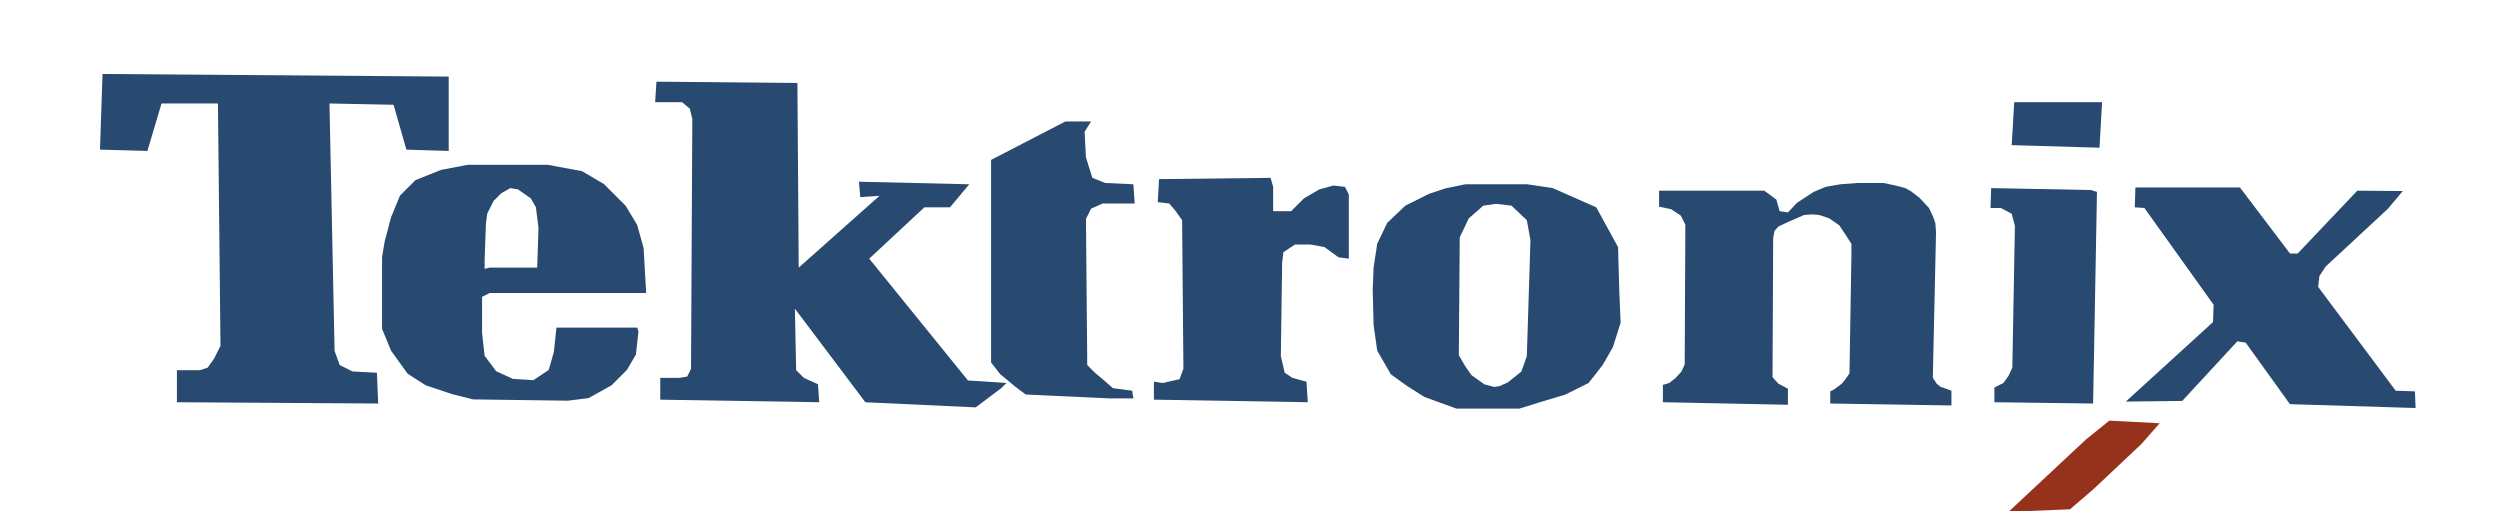
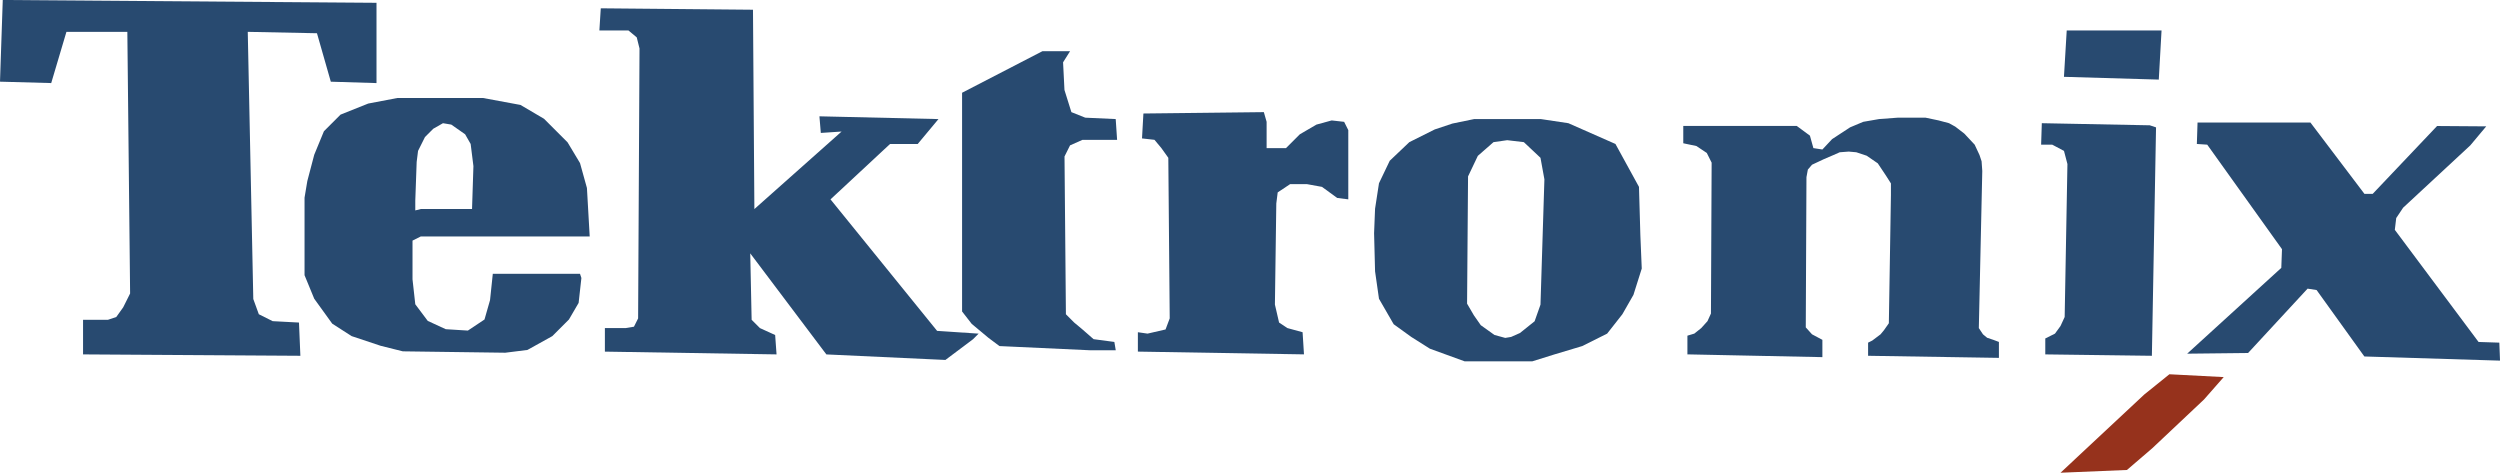
- <svg xmlns="http://www.w3.org/2000/svg" version="1.1" id="svg1" width="122" height="24.902" viewBox="0 0 122 24.902">
+ <svg xmlns="http://www.w3.org/2000/svg" version="1.1" id="svg1" width="113" height="21.367" viewBox="0 0 113 21.367">
  <defs id="defs1">
    <clipPath clipPathUnits="userSpaceOnUse" id="clipPath9">
      <path style="display:none;fill:#327028;fill-opacity:1" d="m 225.429,128.995 h 23.169 l 0.626,-19.412 -1.252,-10.019 -2.505,-4.383 -6.262,-4.383 -3.757,-0.626 -4.383,2.505 -3.757,3.757 -3.131,6.262 -0.626,5.01 -0.626,17.533 v 4.383 z" id="path9" />
      <path id="lpe_path-effect9" style="fill:#327028;fill-opacity:1" class="powerclip" d="M 167.829,73.779 H 306.824 V 198.998 H 167.829 Z m 57.6,55.217 h 23.169 l 0.626,-19.412 -1.252,-10.019 -2.505,-4.383 -6.262,-4.383 -3.757,-0.626 -4.383,2.505 -3.757,3.757 -3.131,6.262 -0.626,5.01 -0.626,17.533 v 4.383 z" />
    </clipPath>
    <clipPath clipPathUnits="userSpaceOnUse" id="clipPath11">
      <path style="display:none;fill:#2c7028;fill-opacity:1" d="m 716.868,207.855 7.527,0.886 7.527,7.085 1.771,9.741 -1.771,56.676 -2.657,7.527 -6.642,5.313 -3.985,1.771 -2.657,0.443 -4.871,-1.328 -6.199,-4.428 -3.099,-4.428 -3.099,-5.313 0.443,-57.562 4.428,-9.298 7.085,-6.199 z" id="path12" />
      <path id="lpe_path-effect12" style="fill:#2c7028;fill-opacity:1" class="powerclip" d="M 651.649,193.293 H 782.73 V 312.877 H 651.649 Z m 65.219,14.562 -6.199,0.886 -7.085,6.199 -4.428,9.298 -0.443,57.562 3.099,5.313 3.099,4.428 6.199,4.428 4.871,1.328 2.657,-0.443 3.985,-1.771 6.642,-5.313 2.657,-7.527 1.771,-56.676 -1.771,-9.741 -7.527,-7.085 z" />
    </clipPath>
  </defs>
-   <g id="g1">
+   <g id="g1" transform="translate(-4.879121,-3.610446)">
    <path style="fill:#284a70;fill-opacity:1;stroke-width:0.1" d="m 5.004,3.61 -0.125,3.692 2.315,0.063 0.688,-2.315 h 2.753 l 0.125,11.826 -0.313,0.626 -0.313,0.438 -0.375,0.125 h -1.126 v 1.564 l 9.823,0.063 -0.063,-1.502 -1.189,-0.063 -0.626,-0.313 -0.25,-0.688 -0.25,-12.076 3.128,0.063 0.626,2.19 2.065,0.063 v -3.629 z" id="path1" />
    <path style="fill:#284a70;fill-opacity:1" d="m 225.429,141.398 h 76.395 l -1.252,-21.917 -3.131,-11.271 -5.636,-9.393 -10.645,-10.645 -10.645,-6.262 -16.907,-3.131 h -38.824 l -13.15,2.505 -12.524,5.01 -7.514,7.514 -4.383,10.645 -3.131,11.898 -1.252,7.514 v 8.767 26.3 l 4.383,10.645 8.14,11.271 8.767,5.636 13.15,4.383 10.019,2.505 46.338,0.626 10.019,-1.252 11.271,-6.262 7.514,-7.514 4.383,-7.514 1.252,-11.271 -0.626,-1.879 H 257.991 l -1.252,11.898 -2.505,8.767 -7.514,5.01 -10.019,-0.626 -8.14,-3.757 -5.636,-7.514 -1.252,-11.271 v -11.271 -6.262 z" id="path2" clip-path="url(#clipPath9)" transform="matrix(0.09992025,0,0,0.09992025,1.375245,0.1691389)" />
    <path style="fill:#284a70;fill-opacity:1;stroke-width:0.1" d="m 32.034,3.986 -0.063,1.001 h 1.314 l 0.375,0.313 0.125,0.501 -0.063,12.201 -0.188,0.375 -0.375,0.063 h -0.939 v 1.064 l 7.759,0.125 -0.063,-0.876 -0.688,-0.313 -0.375,-0.375 -0.063,-3.003 3.441,4.568 5.381,0.25 1.251,-0.939 0.25,-0.25 -1.877,-0.125 -4.818,-5.944 2.69,-2.503 h 1.251 l 0.939,-1.126 -5.381,-0.125 0.063,0.751 0.939,-0.063 -3.942,3.504 -0.063,-9.01 z" id="path4" />
    <path style="fill:#284a70;fill-opacity:1;stroke-width:0.1" d="m 53.245,5.926 h -1.251 l -3.629,1.877 v 9.886 l 0.438,0.563 0.751,0.626 0.501,0.375 4.067,0.188 h 1.189 l -0.063,-0.375 -0.939,-0.125 -0.501,-0.438 -0.375,-0.313 -0.375,-0.375 -0.063,-7.133 0.25,-0.501 0.563,-0.25 h 1.564 l -0.063,-0.939 -1.377,-0.063 -0.626,-0.25 -0.313,-1.001 -0.063,-1.251 z" id="path5" />
    <path style="fill:#284a70;fill-opacity:1;stroke-width:0.1" d="m 56.561,8.741 -0.063,1.126 0.563,0.063 0.313,0.375 0.313,0.438 0.063,7.258 -0.188,0.501 -0.813,0.188 -0.438,-0.063 v 0.876 l 7.508,0.125 -0.063,-1.001 -0.688,-0.188 -0.375,-0.25 -0.188,-0.813 0.063,-4.568 0.063,-0.501 0.563,-0.375 h 0.751 l 0.688,0.125 0.688,0.501 0.501,0.063 V 9.492 l -0.188,-0.375 -0.563,-0.063 -0.688,0.188 -0.751,0.438 -0.626,0.626 H 62.13 V 9.117 l -0.125,-0.438 z" id="path6" />
    <path style="fill:#284a70;fill-opacity:1" d="m 701.961,198.293 h 30.057 l 12.524,1.879 21.291,9.393 10.645,19.412 0.626,21.917 0.626,15.029 -3.757,11.898 -5.01,8.767 -6.888,8.767 -11.271,5.636 -12.524,3.757 -10.019,3.131 h -30.683 l -15.69,-5.708 -8.413,-5.313 -7.97,-5.756 -6.642,-11.512 -1.771,-12.398 -0.443,-17.269 0.443,-11.07 1.771,-11.512 4.871,-10.184 8.856,-8.413 11.512,-5.756 7.97,-2.657 z" id="path10" clip-path="url(#clipPath11)" transform="matrix(0.09992025,0,0,0.09992025,1.375245,-10.82209)" />
    <path style="fill:#284a70;fill-opacity:1;stroke-width:0.1" d="m 80.963,9.304 v 0.782 l 0.594,0.125 0.469,0.313 0.219,0.438 -0.031,6.82 -0.156,0.344 -0.282,0.313 -0.313,0.25 -0.313,0.094 v 0.845 l 6.101,0.125 v -0.782 l -0.469,-0.25 -0.282,-0.313 0.031,-6.789 0.063,-0.344 0.188,-0.219 0.532,-0.25 0.438,-0.188 0.282,-0.125 0.407,-0.031 0.344,0.031 0.469,0.156 0.501,0.344 0.375,0.563 0.219,0.344 V 12.433 l -0.094,5.788 -0.219,0.313 -0.156,0.188 -0.375,0.282 -0.188,0.094 v 0.594 l 5.913,0.094 v -0.72 l -0.25,-0.094 -0.282,-0.094 -0.188,-0.156 -0.188,-0.282 0.156,-7.102 -0.031,-0.438 -0.094,-0.282 -0.219,-0.469 -0.469,-0.501 -0.407,-0.313 -0.282,-0.156 -0.469,-0.125 -0.594,-0.125 h -0.407 -0.845 l -0.845,0.063 -0.72,0.125 -0.594,0.25 -0.813,0.532 -0.438,0.469 -0.407,-0.063 -0.156,-0.563 -0.594,-0.438 z" id="path13" />
    <path style="fill:#284a70;fill-opacity:1;stroke-width:0.1" d="m 98.295,4.987 -0.125,2.096 4.286,0.125 0.125,-2.221 z" id="path14" />
    <path style="fill:#284a70;fill-opacity:1;stroke-width:0.1" d="m 97.169,9.179 -0.031,0.97 h 0.501 l 0.532,0.282 0.156,0.594 -0.125,6.914 -0.188,0.407 -0.25,0.344 -0.188,0.094 -0.25,0.125 v 0.72 l 4.818,0.063 0.188,-10.324 -0.282,-0.094 z" id="path15" />
    <path style="fill:#284a70;fill-opacity:1;stroke-width:0.1" d="m 104.208,9.148 -0.031,0.97 0.469,0.031 3.379,4.724 -0.031,0.845 -4.255,3.879 2.753,-0.031 2.69,-2.909 0.407,0.063 2.159,3.003 6.132,0.188 -0.031,-0.813 -0.939,-0.031 -3.785,-5.068 0.063,-0.532 0.313,-0.469 3.035,-2.816 0.72,-0.86 -2.221,-0.016 -2.909,3.066 h -0.375 l -2.44,-3.222 z" id="path16" />
    <path style="fill:#96321c;fill-opacity:1;stroke-width:0.1" d="m 101.017,24.853 1.139,-0.977 2.344,-2.208 0.891,-1.013 -2.455,-0.128 -1.137,0.916 -3.785,3.535 z" id="path17" />
  </g>
</svg>
